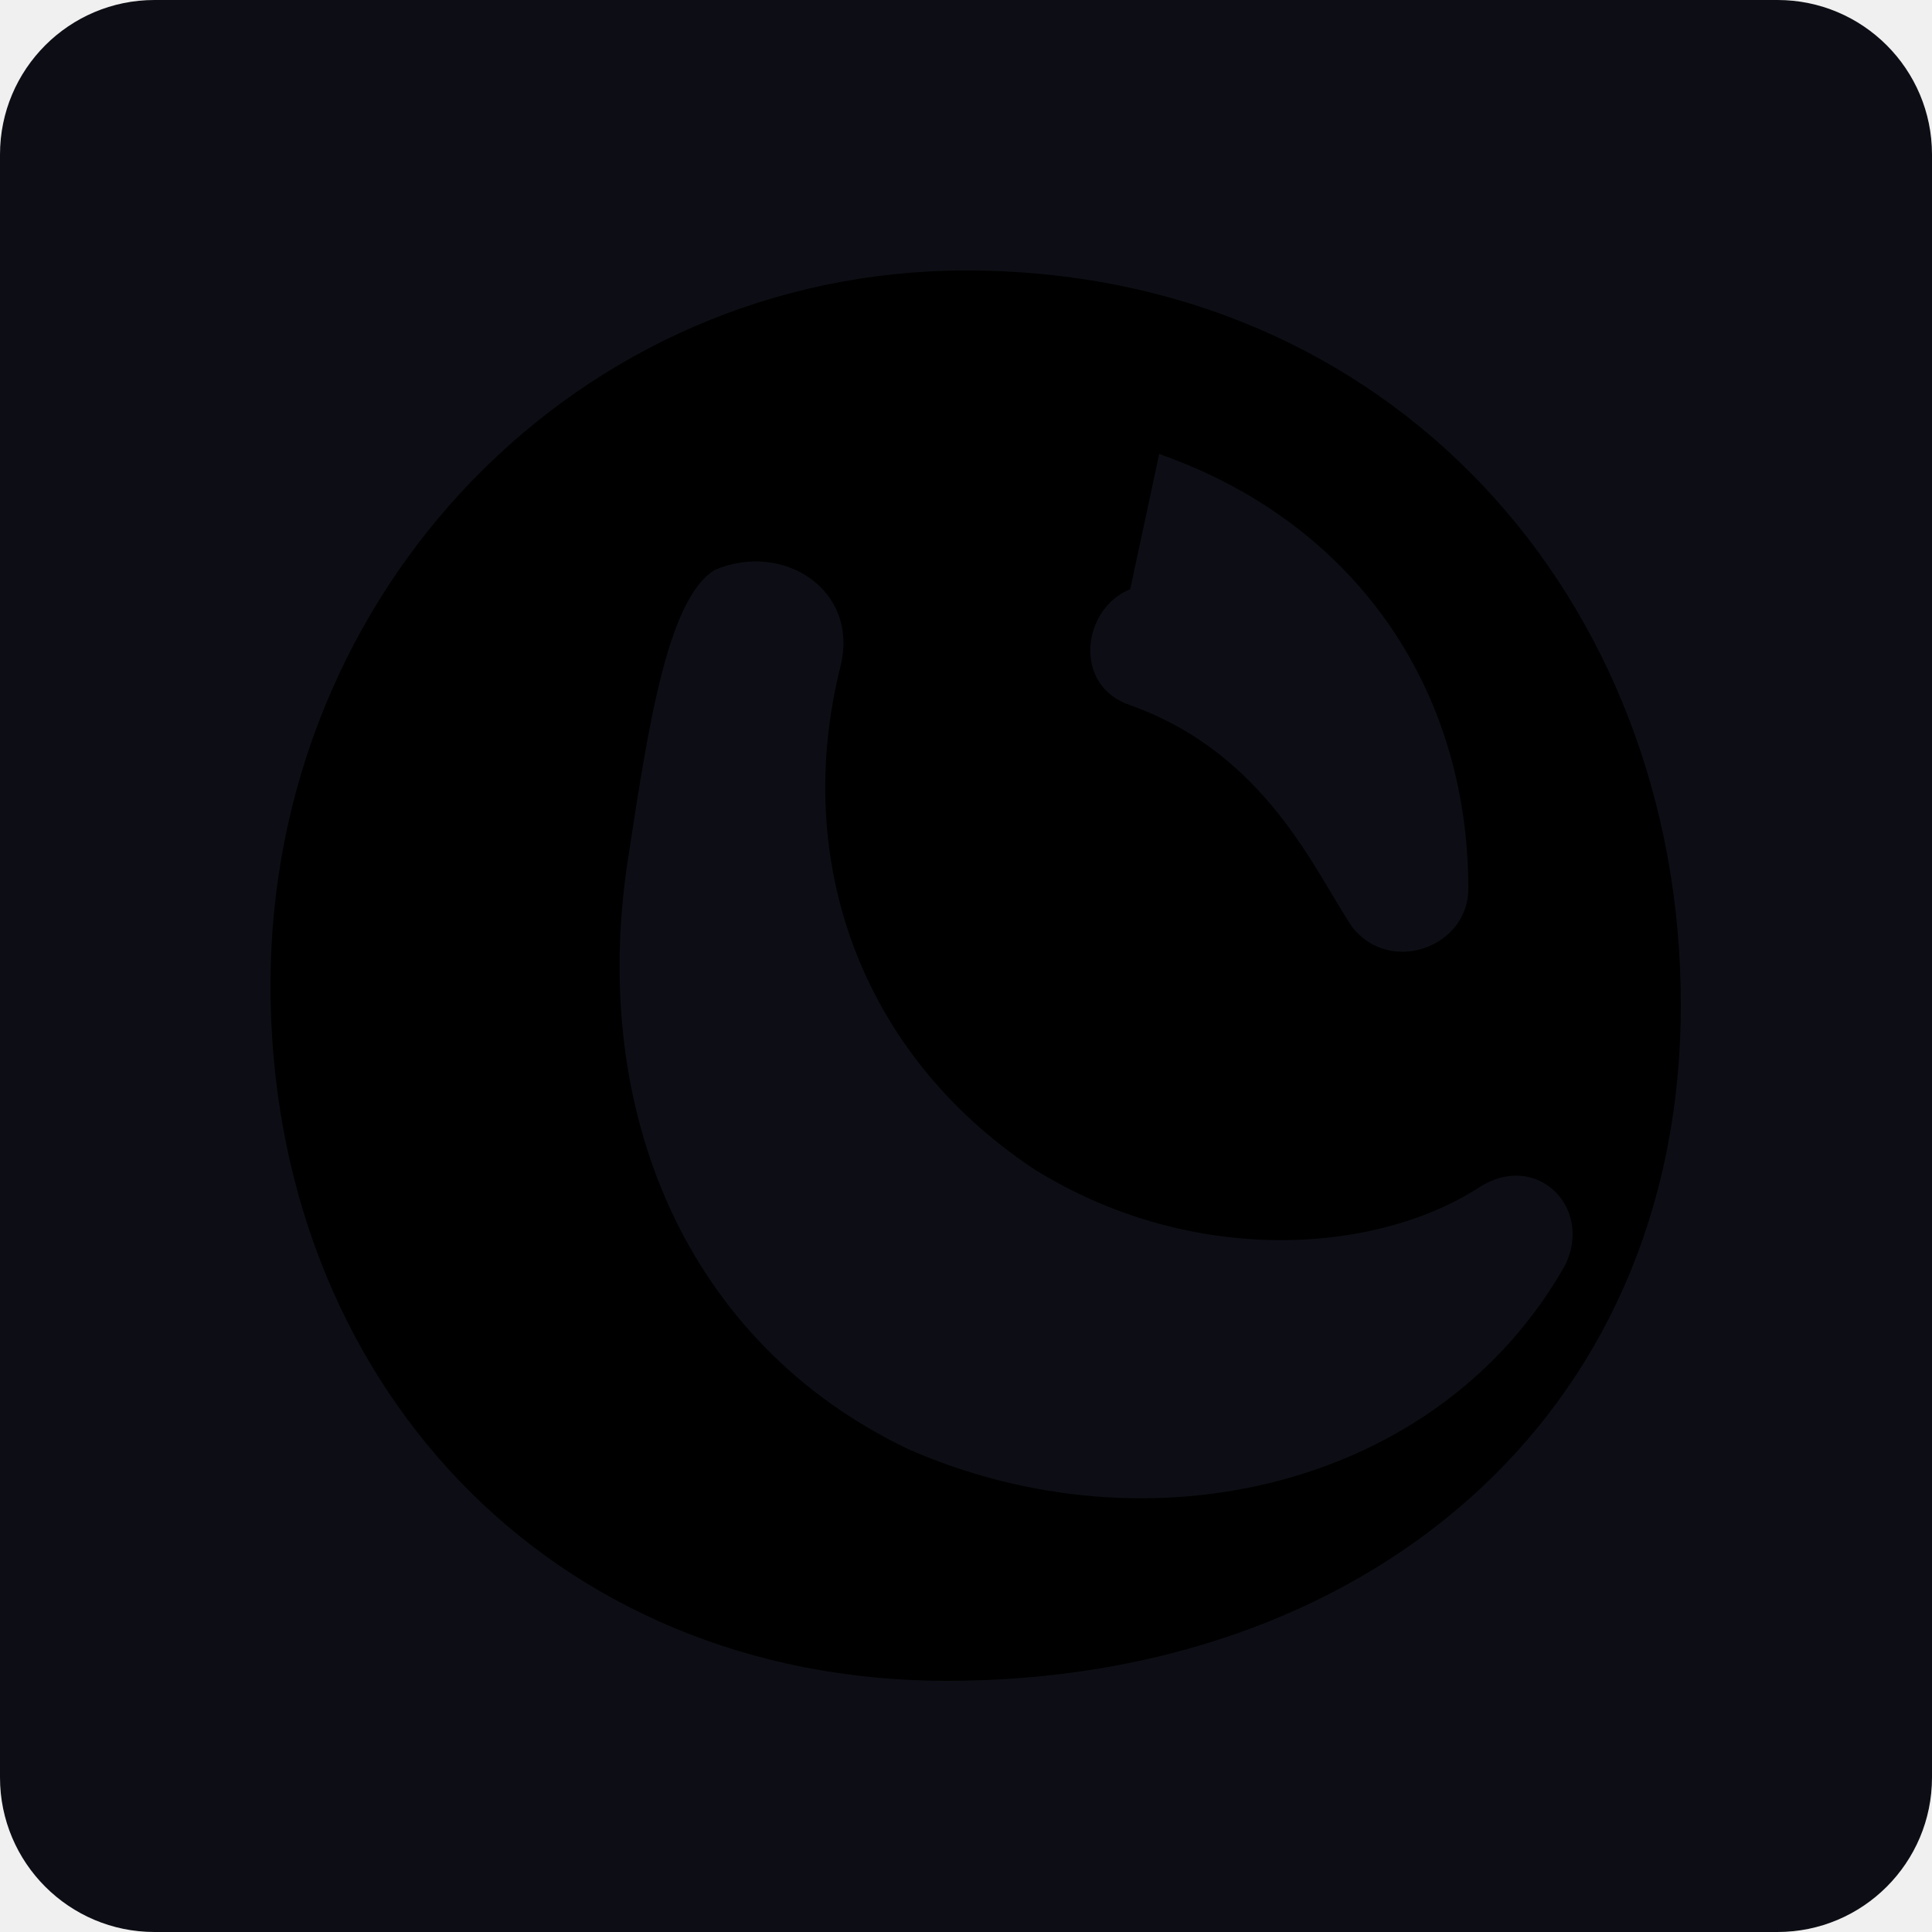
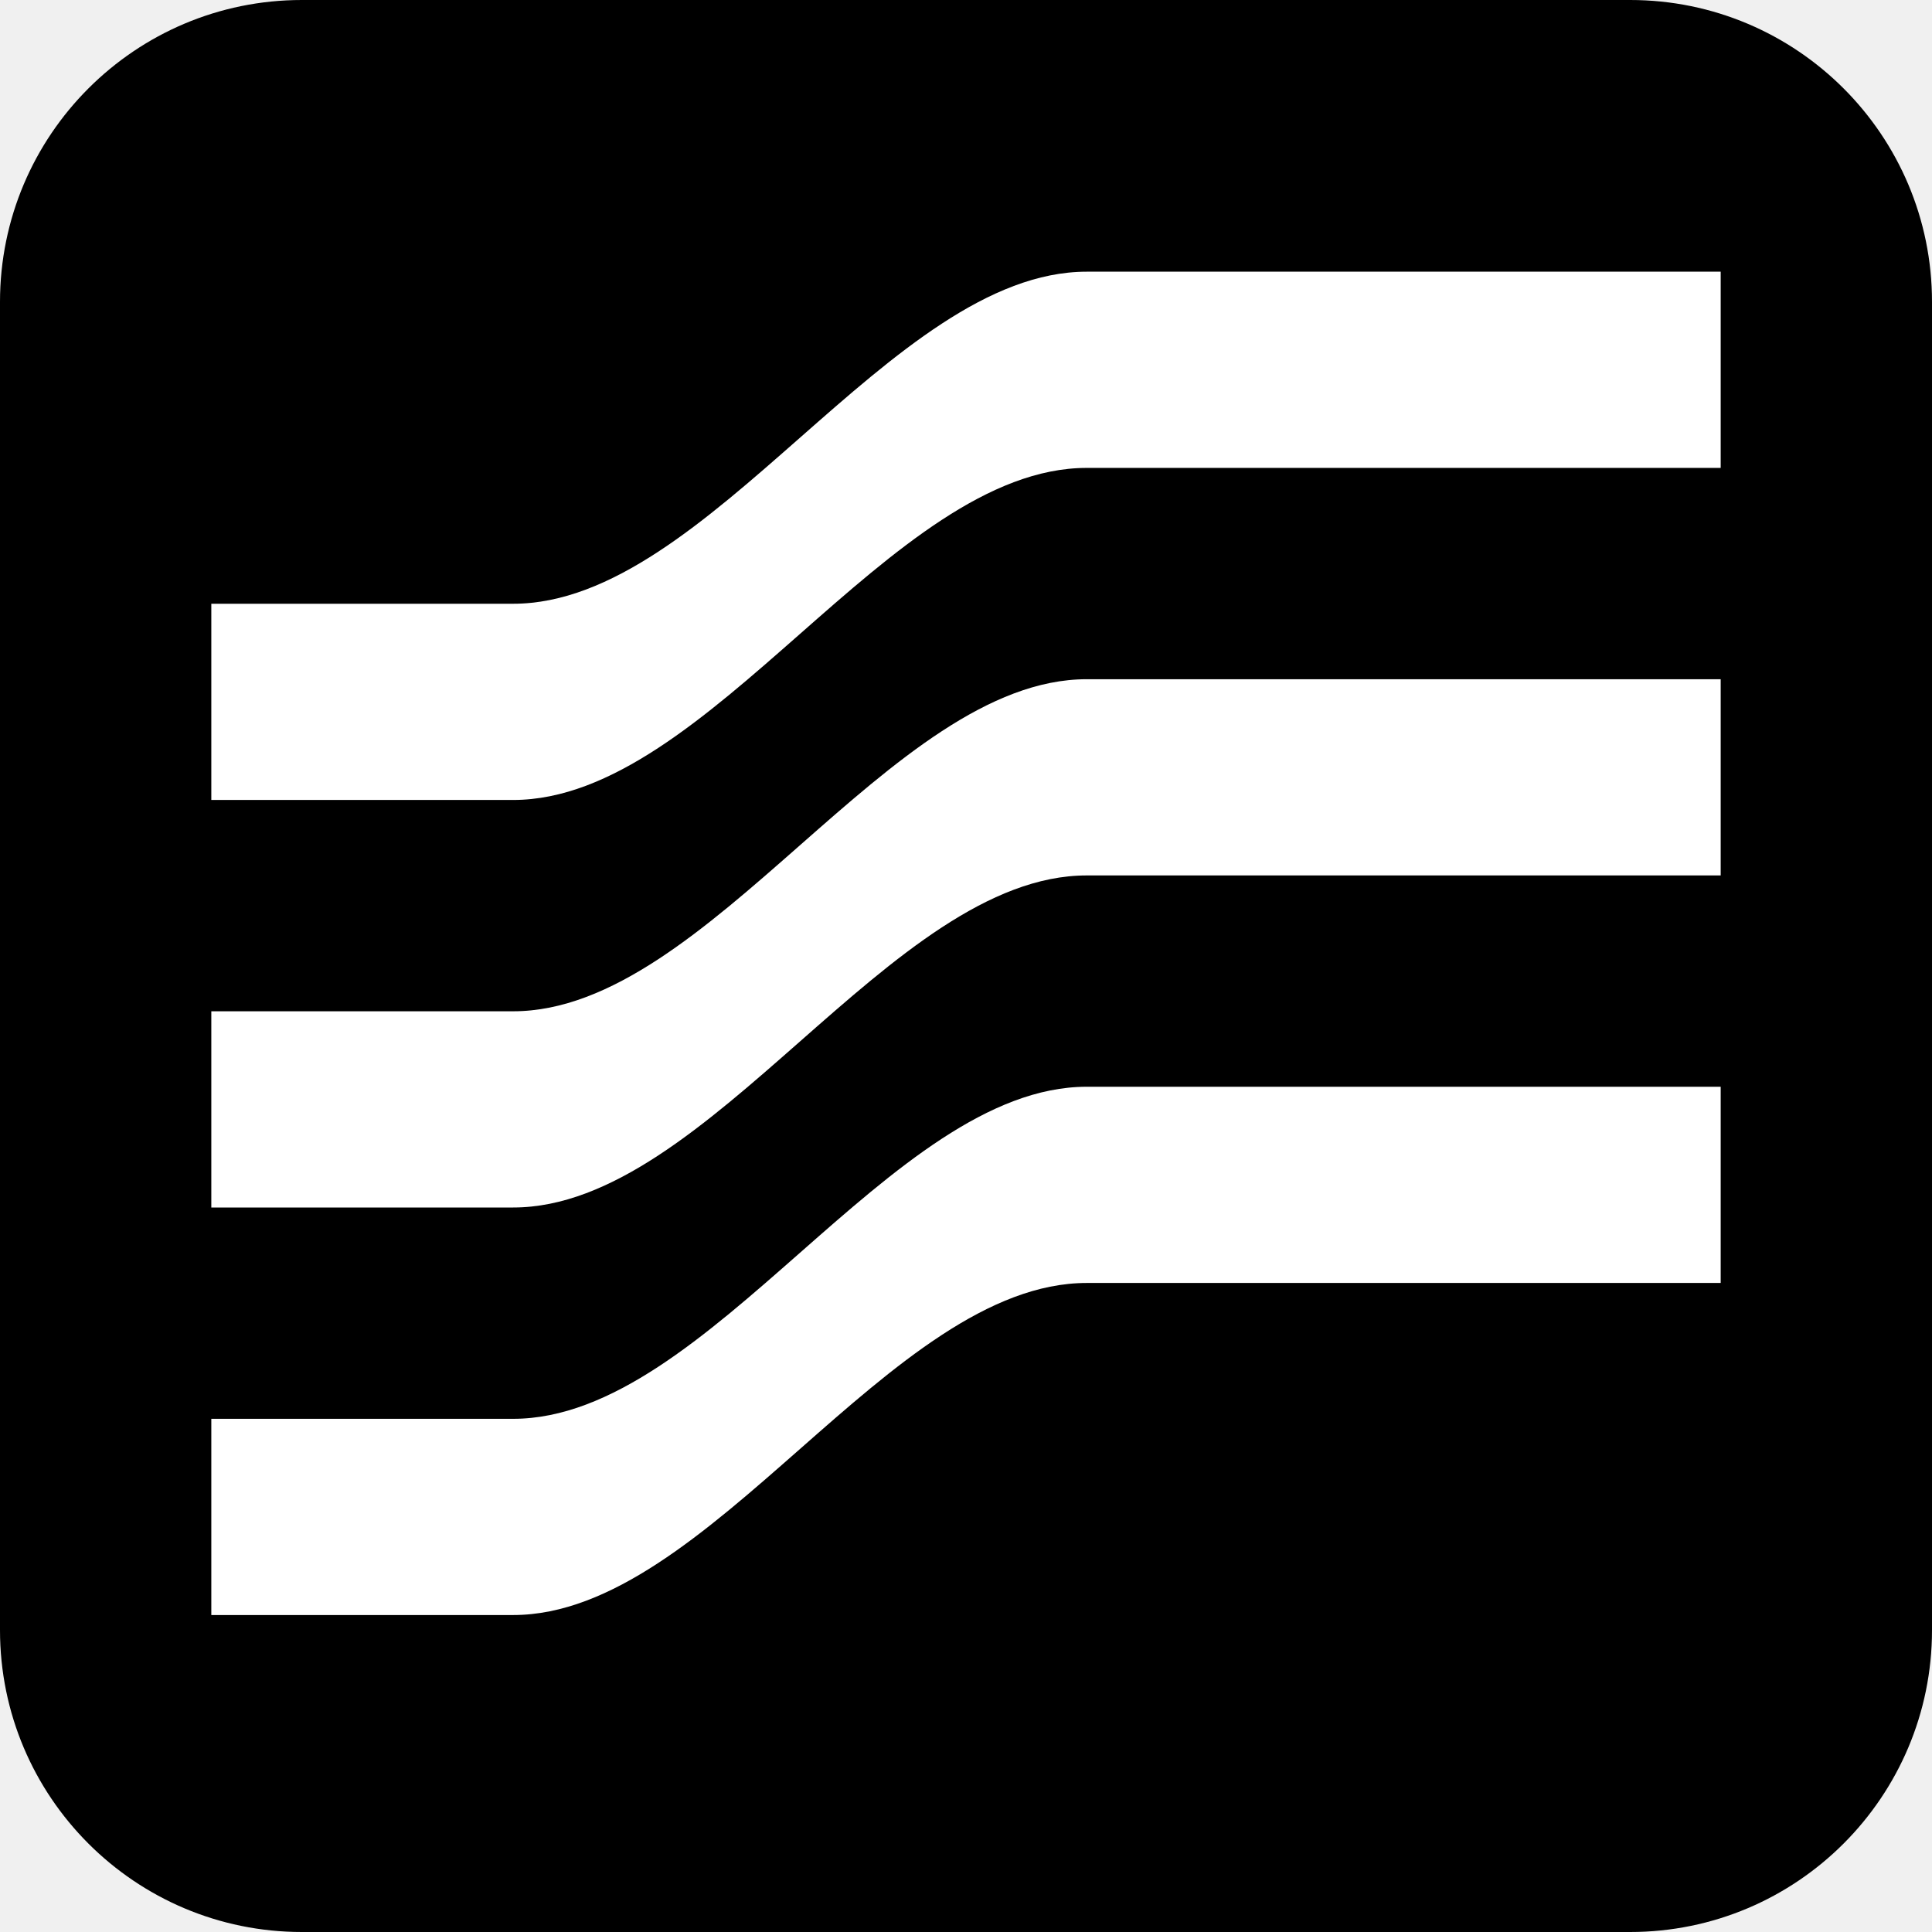
- <svg xmlns="http://www.w3.org/2000/svg" viewBox="0 0 400 400">
-   <rect width="400" height="400" fill="#0d0e15" rx="32" />
-   <path fill="oklch(47.55% 0.203 279.99)" fill-rule="evenodd" d="M 200,56        C 288,56 348,124 348,208        C 348,294 282,348 196,348        C 114,348 56,286 56,204        C 56,122 120,56 200,56 Z         M 148,118        C 162,112 178,122 174,138        C 164,178 178,218 214,242        C 246,262 284,260 306,246        C 318,238 330,250 324,262        C 298,308 238,322 188,300        C 142,278 122,230 130,178        C 134,152 138,124 148,118 Z         M 240,94        C 280,108 304,142 304,184        C 304,196 288,202 280,192        C 272,180 262,156 234,146        C 222,142 224,126 234,122        L 240,94 Z" />
+ <svg xmlns="http://www.w3.org/2000/svg" viewBox="0 0 256 256">
+   <rect width="256" height="256" rx="40" fill="oklch(47.55% 0.203 279.99)" />
+   <path fill="#ffffff" d="M28 80 H68 C94 80 118 36 144 36 H228 V62 H144 C118 62 94 106 68 106 H28 Z" />
+   <path fill="#ffffff" d="M28 134 H68 C94 134 118 90 144 90 H228 V116 H144 C118 116 94 160 68 160 H28 Z" />
+   <path fill="#ffffff" d="M28 188 H68 C94 188 118 144 144 144 H228 V170 H144 C118 170 94 214 68 214 H28 Z" />
</svg>
